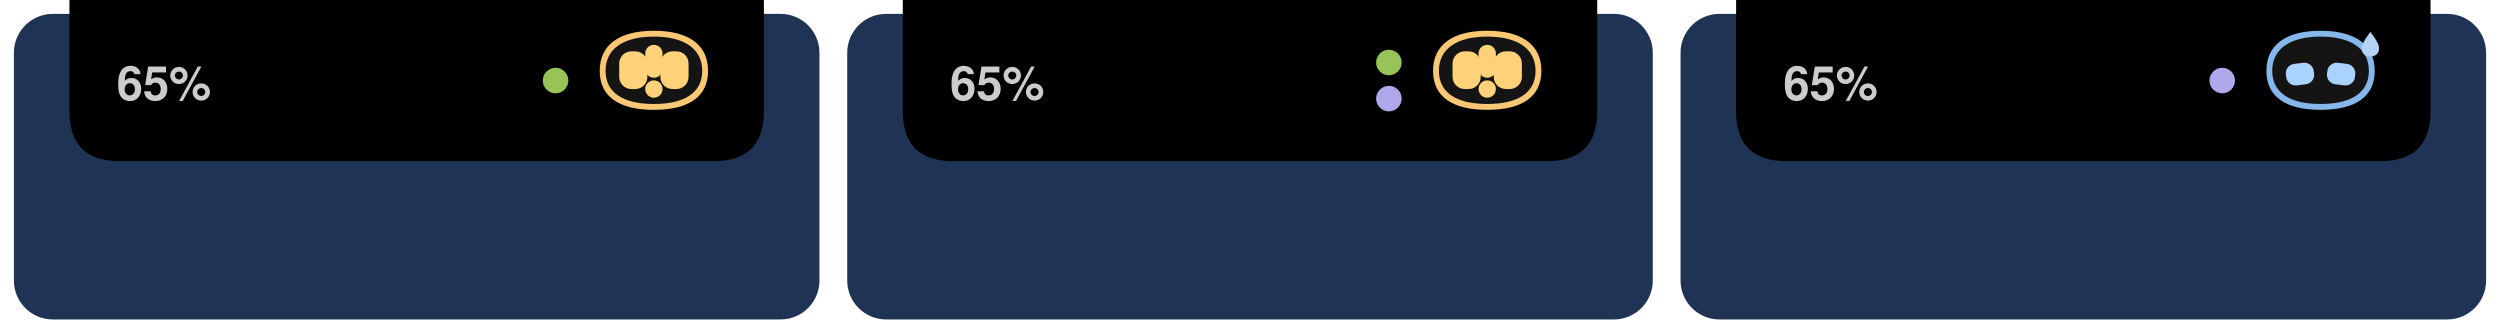
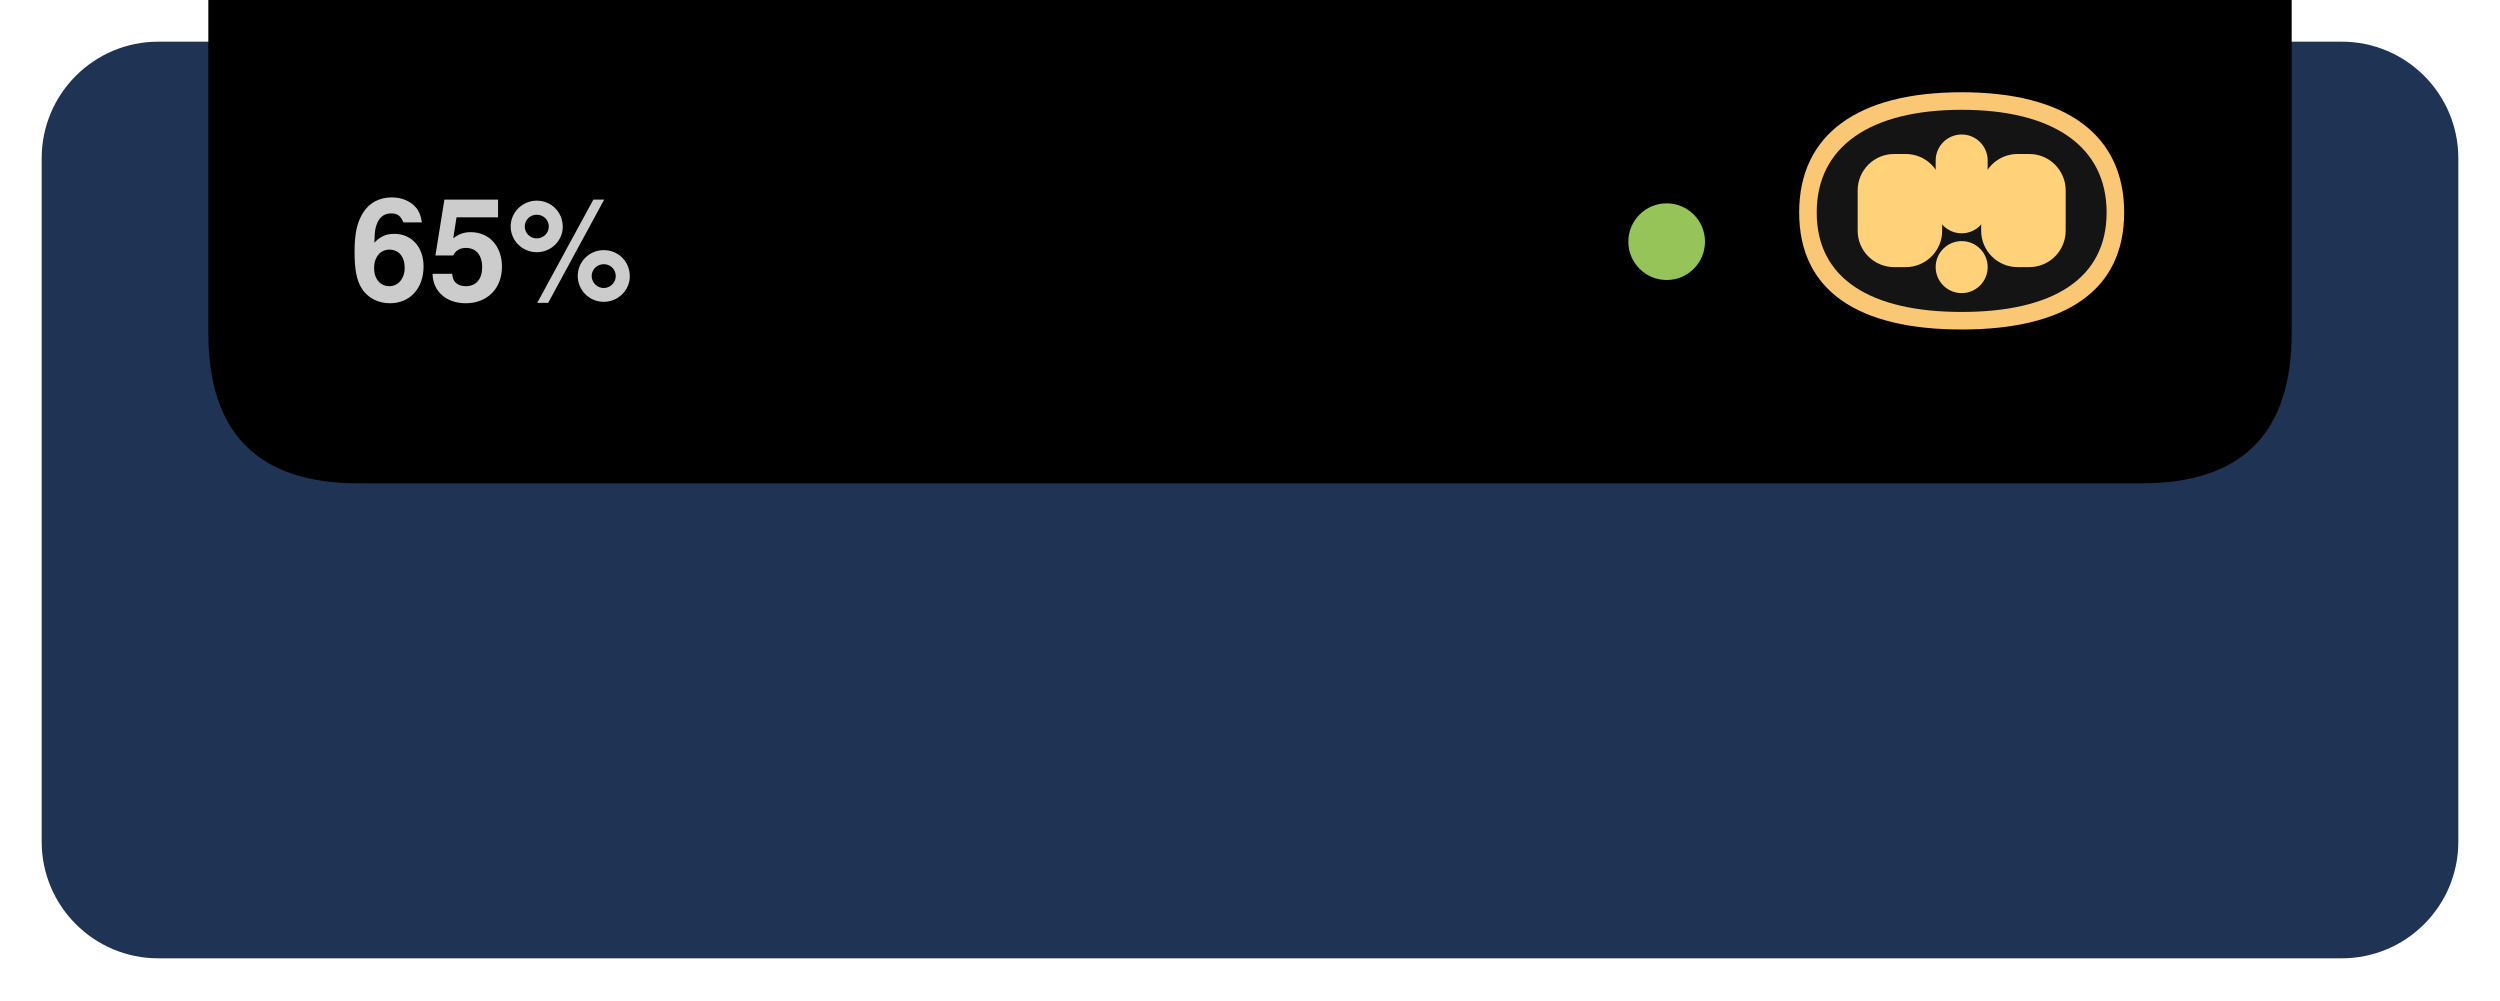
- <svg xmlns="http://www.w3.org/2000/svg" width="900" height="120" viewBox="0 0 900 120">
+ <svg xmlns="http://www.w3.org/2000/svg" width="300" height="120" viewBox="0 0 300 120">
  <style>
.a{transform-box:fill-box;transform-origin:center}
@keyframes scan{0%,100%{transform:translateX(-3px)}50%{transform:translateX(3px)}}
@keyframes shake{0%,100%{transform:translateY(0) rotate(0)}25%{transform:translateY(-3px) rotate(-5deg)}75%{transform:translateY(-3px) rotate(5deg)}}
@keyframes altA{0%,44%{opacity:1}50%,94%{opacity:0}100%{opacity:1}}
@keyframes altB{0%,44%{opacity:0}50%,94%{opacity:1}100%{opacity:0}}
@keyframes hop{0%,60%,100%{transform:translateY(0)}30%{transform:translateY(-5px)}}
@keyframes blink{0%,88%,100%{transform:scaleY(1)}94%{transform:scaleY(.1)}}
@keyframes breathe{0%,100%{transform:translateY(0)}50%{transform:translateY(1.5px)}}
@keyframes z1{0%,100%{opacity:1}50%{opacity:.35}}
@keyframes z2{0%,100%{opacity:.35}50%{opacity:1}}
@keyframes droop{0%,100%{transform:scaleY(1)}50%{transform:scaleY(.8)}}
@keyframes drop{0%{transform:translateY(-2px);opacity:0}20%,80%{opacity:1}100%{transform:translateY(9px);opacity:0}}
.scan{animation:scan 1.3s ease-in-out infinite}.slow{animation:scan 4s ease-in-out infinite}
.shake{animation:shake .9s ease-in-out infinite}
.altA{animation:altA 1.6s steps(1,end) infinite}.altB{animation:altB 1.6s steps(1,end) infinite}
.hop{animation:hop 1.5s ease-in-out infinite}.blink{animation:blink 5s ease-in-out infinite}
.breathe{animation:breathe 3.2s ease-in-out infinite}
.z1{animation:z1 2.4s ease-in-out infinite}.z2{animation:z2 2.4s ease-in-out infinite}
.droop{animation:droop 2.6s ease-in-out infinite}.drop{animation:drop 1.6s ease-in infinite}
 text{font-family:-apple-system, BlinkMacSystemFont, 'Segoe UI', Helvetica, Arial, sans-serif}</style>
  <rect x="5" y="5" width="290" height="110" rx="14" fill="#1f3354" />
  <path d="M25.0 0 H275.0 V40 Q275.0 58 257.0 58 H43.0 Q25.0 58 25.0 40 Z" fill="#000" />
  <text x="42" y="36" style="font-size:17px;font-weight:600;fill:rgba(255,255,255,.8)">65%</text>
  <circle cx="200" cy="29.0" r="4.6" fill="#97C459" />
  <g transform="translate(212 6) scale(0.78)">
    <g>
      <g class="shake a">
        <path d="M30 6.5 C46 6.5 55 13 55 25 C55 37 46 43 30 43 C14 43 5 37 5 25 C5 13 14 6.5 30 6.5 Z" fill="#FAC775" />
        <path d="M30 9.2 C44 9.2 52.3 14.8 52.3 25 C52.3 35.2 44 40.3 30 40.3 C16 40.3 7.7 35.2 7.7 25 C7.7 14.8 16 9.2 30 9.2 Z" fill="#141414" />
        <g class="altA" fill="#FFD27A">
          <rect x="14" y="16" width="13" height="17.4" rx="5.6" />
          <rect x="33" y="16" width="13" height="17.4" rx="5.6" />
        </g>
        <g class="altB" fill="#FFD27A">
          <rect x="26" y="13" width="8" height="15.2" rx="4" />
          <circle cx="30" cy="33.4" r="4" />
        </g>
      </g>
    </g>
  </g>
-   <rect x="305" y="5" width="290" height="110" rx="14" fill="#1f3354" />
-   <path d="M325.0 0 H575.0 V40 Q575.0 58 557.0 58 H343.0 Q325.0 58 325.0 40 Z" fill="#000" />
-   <text x="342" y="36" style="font-size:17px;font-weight:600;fill:rgba(255,255,255,.8)">65%</text>
-   <circle cx="500" cy="22.5" r="4.6" fill="#97C459" />
-   <circle cx="500" cy="35.5" r="4.6" fill="#AFA9EC" />
-   <g transform="translate(512 6) scale(0.78)">
-     <g>
-       <g class="shake a">
-         <path d="M30 6.5 C46 6.5 55 13 55 25 C55 37 46 43 30 43 C14 43 5 37 5 25 C5 13 14 6.5 30 6.5 Z" fill="#FAC775" />
-         <path d="M30 9.2 C44 9.2 52.3 14.8 52.3 25 C52.3 35.2 44 40.3 30 40.3 C16 40.3 7.7 35.2 7.7 25 C7.7 14.8 16 9.2 30 9.2 Z" fill="#141414" />
-         <g class="altA" fill="#FFD27A">
-           <rect x="14" y="16" width="13" height="17.4" rx="5.6" />
-           <rect x="33" y="16" width="13" height="17.4" rx="5.6" />
-         </g>
-         <g class="altB" fill="#FFD27A">
-           <rect x="26" y="13" width="8" height="15.2" rx="4" />
-           <circle cx="30" cy="33.4" r="4" />
-         </g>
-       </g>
-     </g>
-   </g>
-   <rect x="605" y="5" width="290" height="110" rx="14" fill="#1f3354" />
-   <path d="M625.0 0 H875.0 V40 Q875.0 58 857.0 58 H643.0 Q625.0 58 625.0 40 Z" fill="#000" />
-   <text x="642" y="36" style="font-size:17px;font-weight:600;fill:rgba(255,255,255,.8)">65%</text>
-   <circle cx="800" cy="29.0" r="4.6" fill="#AFA9EC" />
-   <g transform="translate(812 6) scale(0.78)">
-     <g>
-       <path d="M30 6.5 C46 6.5 55 13 55 25 C55 37 46 43 30 43 C14 43 5 37 5 25 C5 13 14 6.5 30 6.5 Z" fill="#85B7EB" />
-       <path d="M30 9.2 C44 9.2 52.3 14.8 52.3 25 C52.3 35.2 44 40.3 30 40.3 C16 40.3 7.7 35.2 7.7 25 C7.7 14.8 16 9.2 30 9.2 Z" fill="#141414" />
-       <g class="droop a">
-         <rect x="14" y="21.5" width="13" height="10" rx="4.4" fill="#A9D2FF" transform="rotate(-7 20.5 26.5)" />
-         <rect x="33" y="21.5" width="13" height="10" rx="4.4" fill="#A9D2FF" transform="rotate(7 39.5 26.5)" />
-       </g>
-       <path class="drop a" d="M53 7 C56 11 57 13 57 14.8 C57 17 55.2 18.4 53 18.4 C50.8 18.4 49 17 49 14.8 C49 13 50 11 53 7 Z" fill="#B5D4F4" />
-     </g>
-   </g>
</svg>
